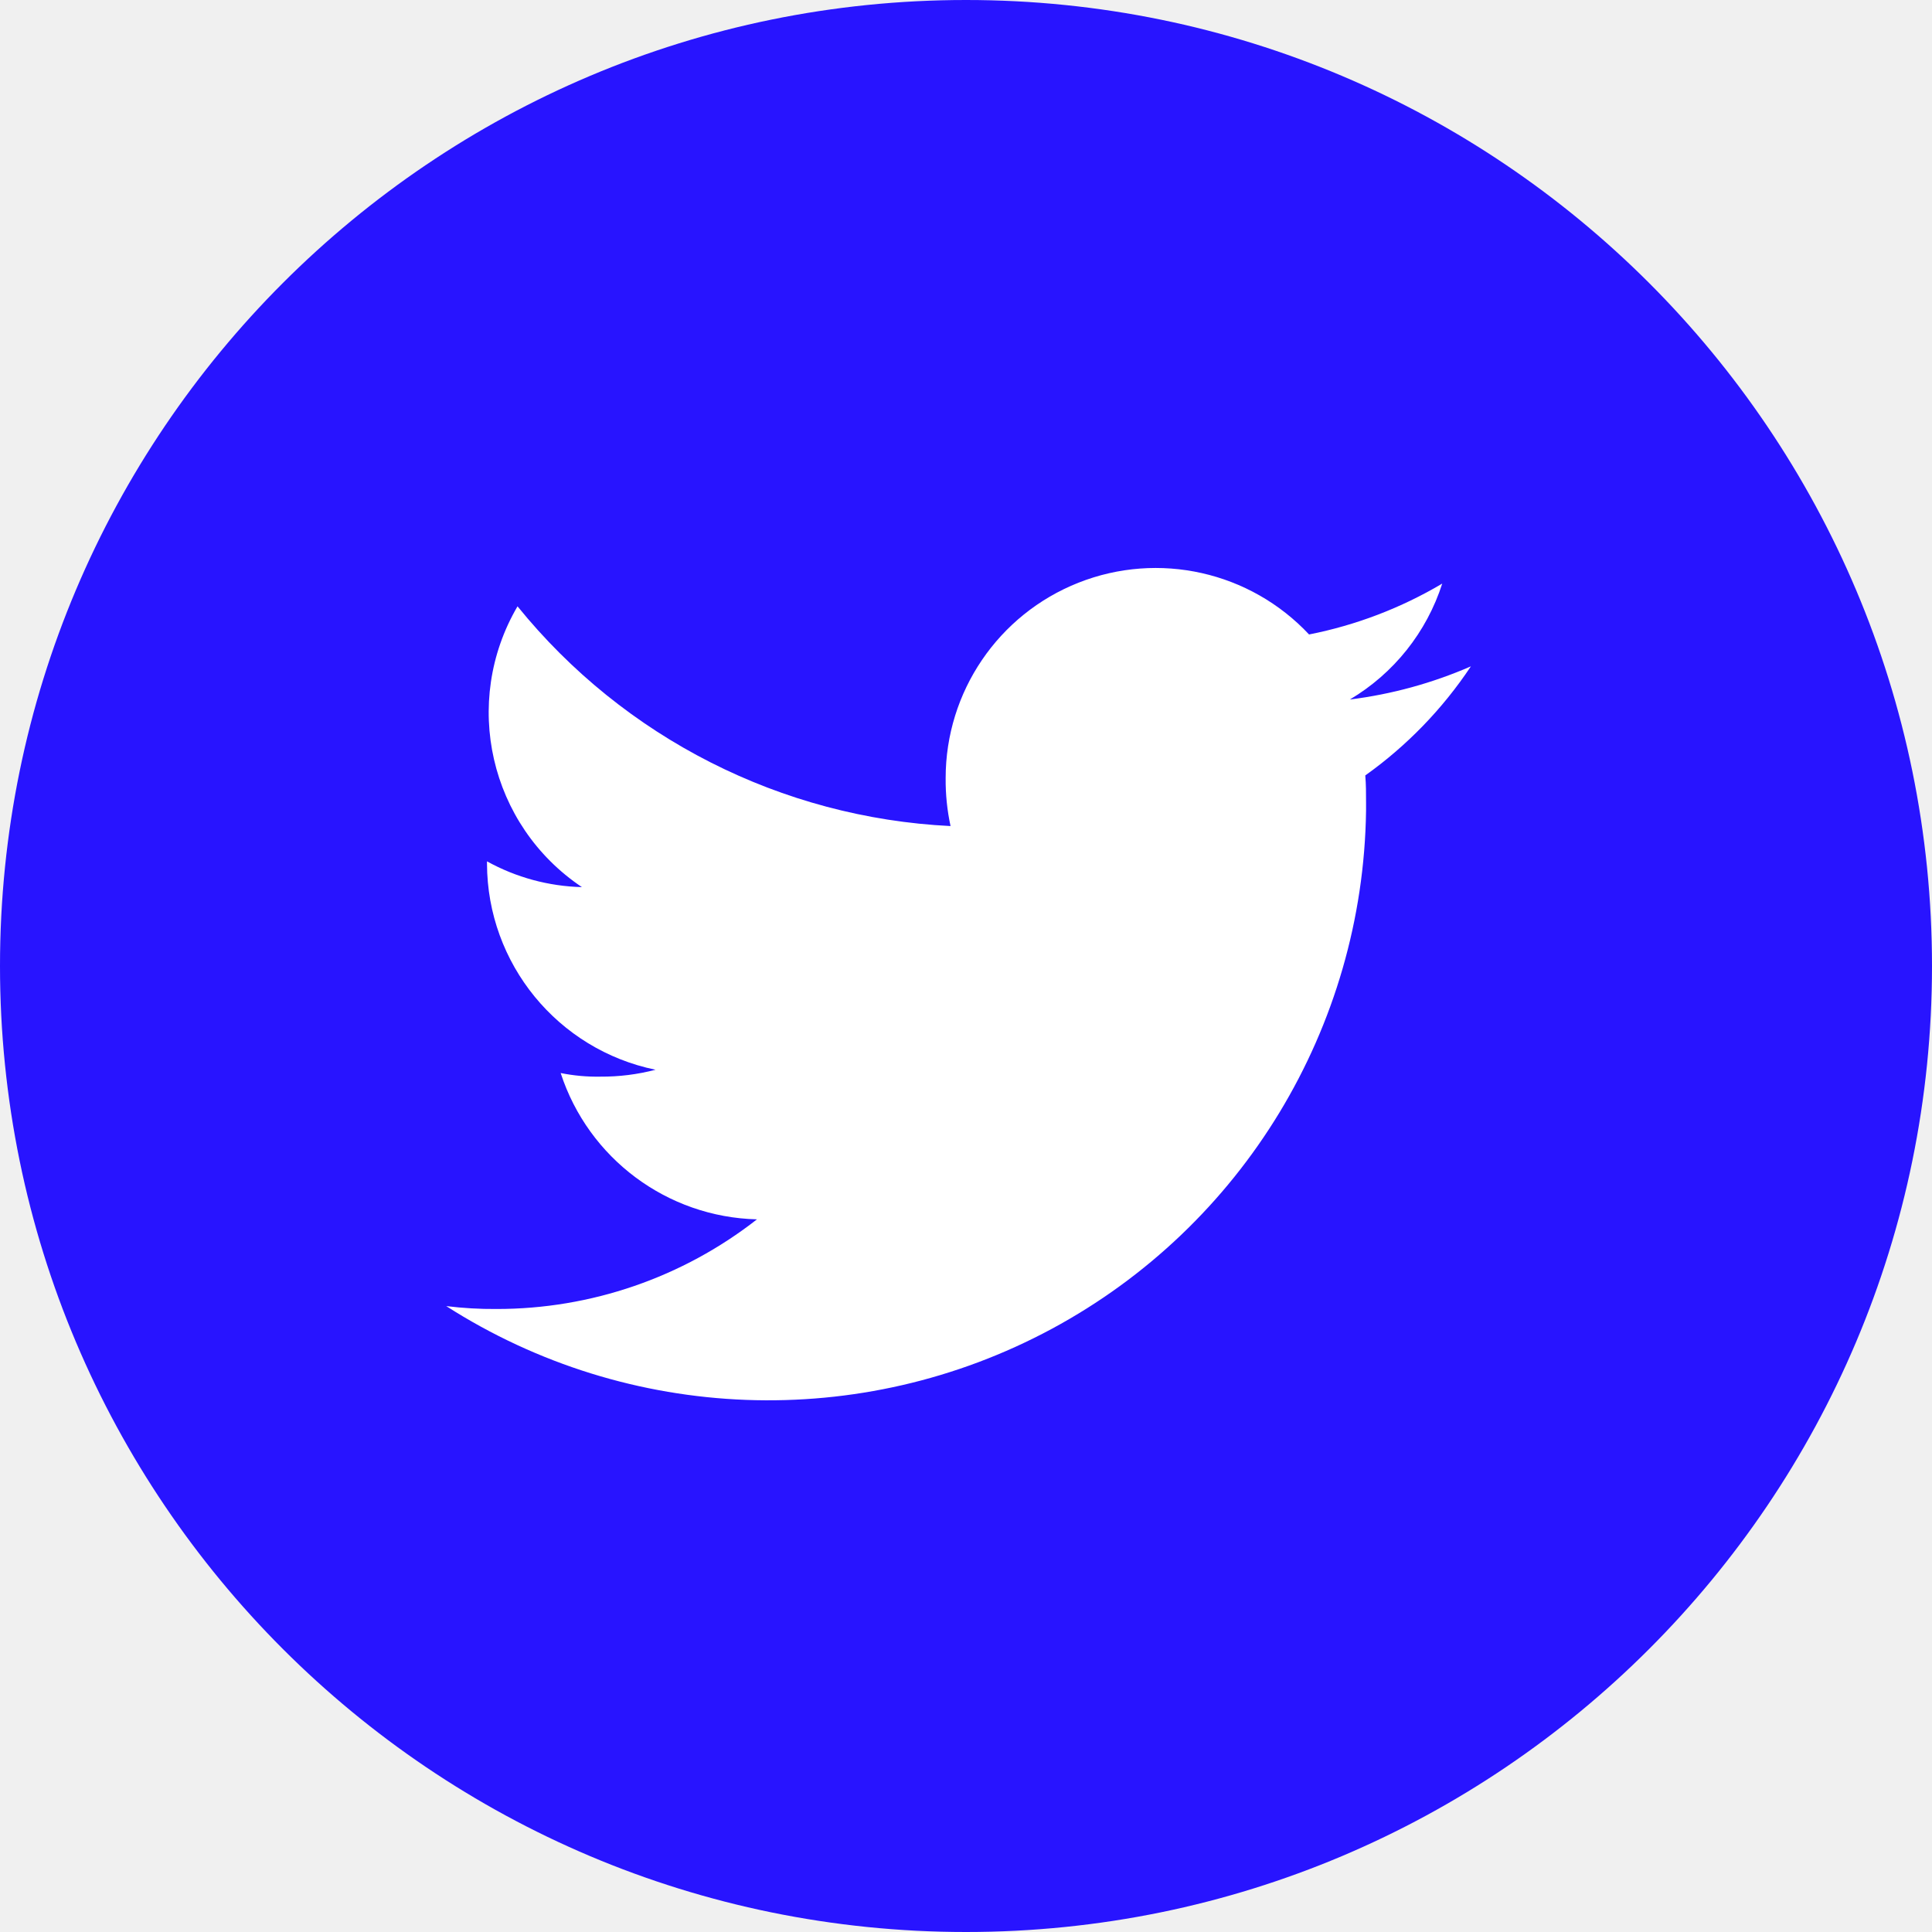
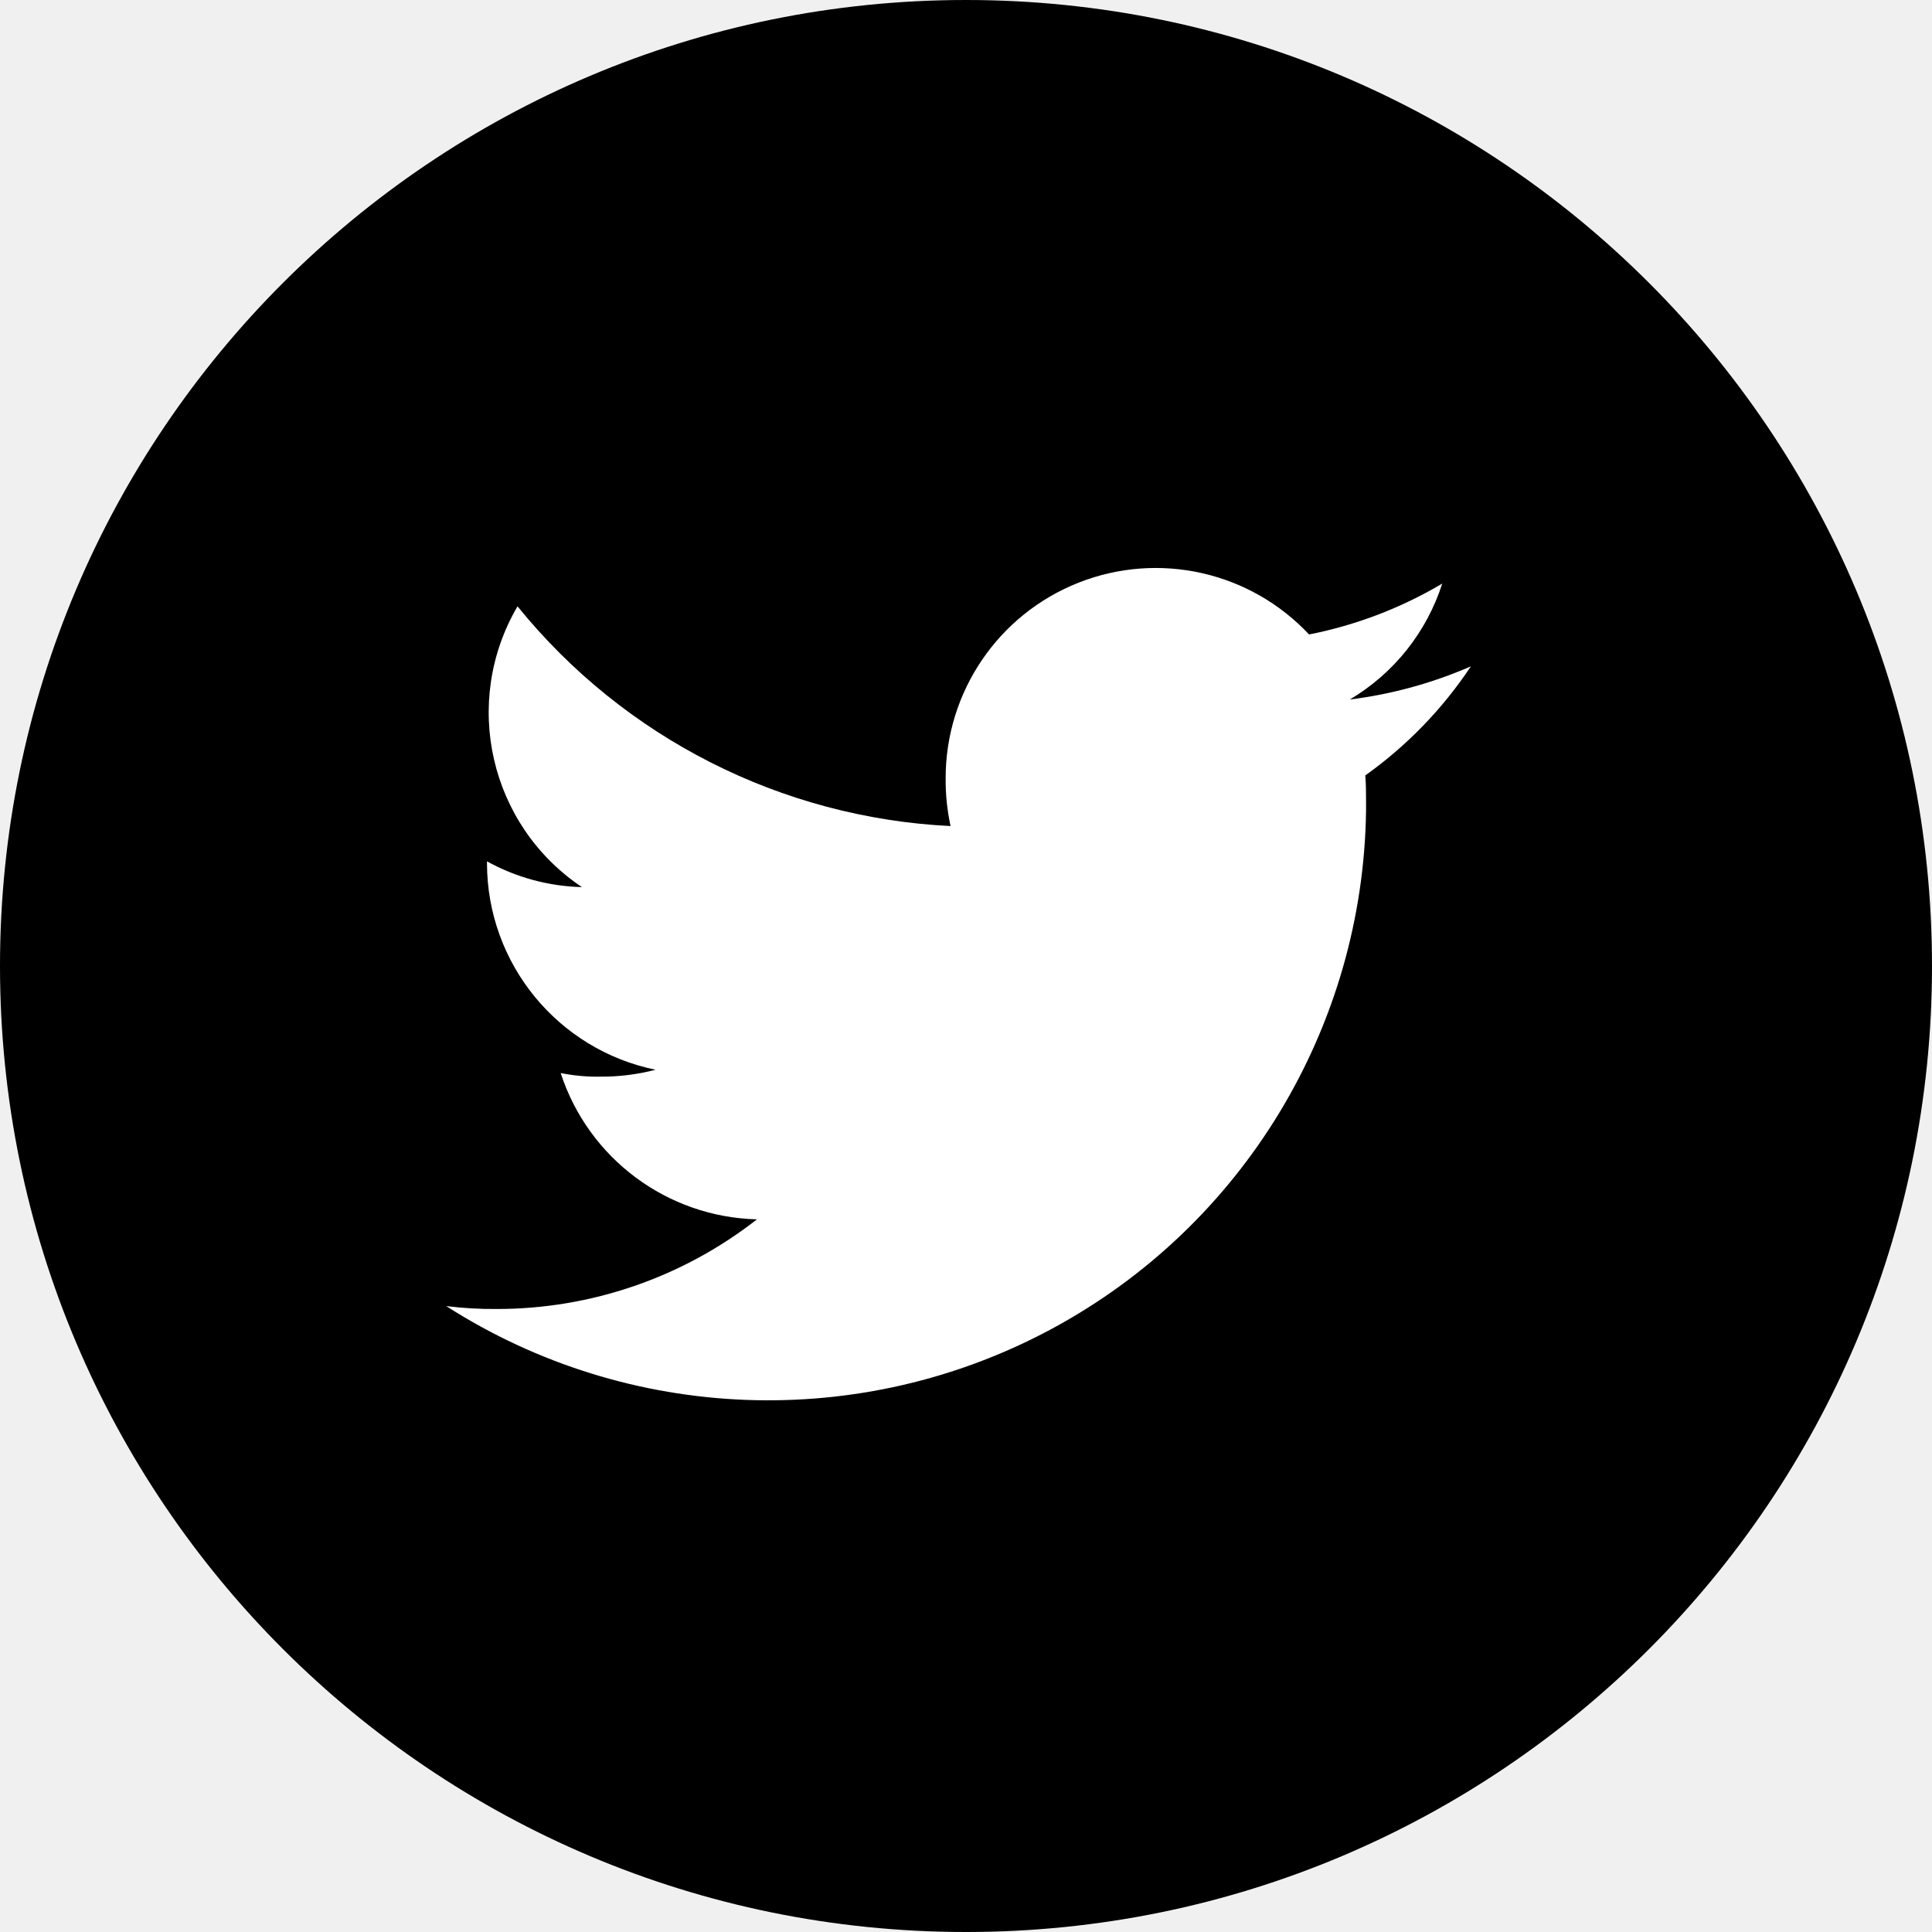
<svg xmlns="http://www.w3.org/2000/svg" width="30" height="30" viewBox="0 0 30 30">
  <g>
-     <path d="M15,0A15,15,0,1,0,30,15,15,15,0,0,0,15,0Z" fill="#2814ff" />
+     <path d="M15,0A15,15,0,1,0,30,15,15,15,0,0,0,15,0Z" />
    <path d="M21.2,12.041c.012.139.012.278.012.422v.126A9.282,9.282,0,0,1,6.929,20.281a6,6,0,0,0,.781.045,6.555,6.555,0,0,0,4.044-1.392,3.292,3.292,0,0,1-3.048-2.272,2.85,2.85,0,0,0,.618.056,3.291,3.291,0,0,0,.855-.107,3.277,3.277,0,0,1-2.617-3.2v-.036a3.213,3.213,0,0,0,1.474.4,3.263,3.263,0,0,1-1-4.36,9.236,9.236,0,0,0,6.724,3.412,3.38,3.38,0,0,1-.076-.744,3.262,3.262,0,0,1,5.643-2.231,6.539,6.539,0,0,0,2.068-.79,3.244,3.244,0,0,1-1.435,1.8,6.824,6.824,0,0,0,1.88-.515A6.5,6.5,0,0,1,21.2,12.041Z" fill="#fff" />
  </g>
</svg>
